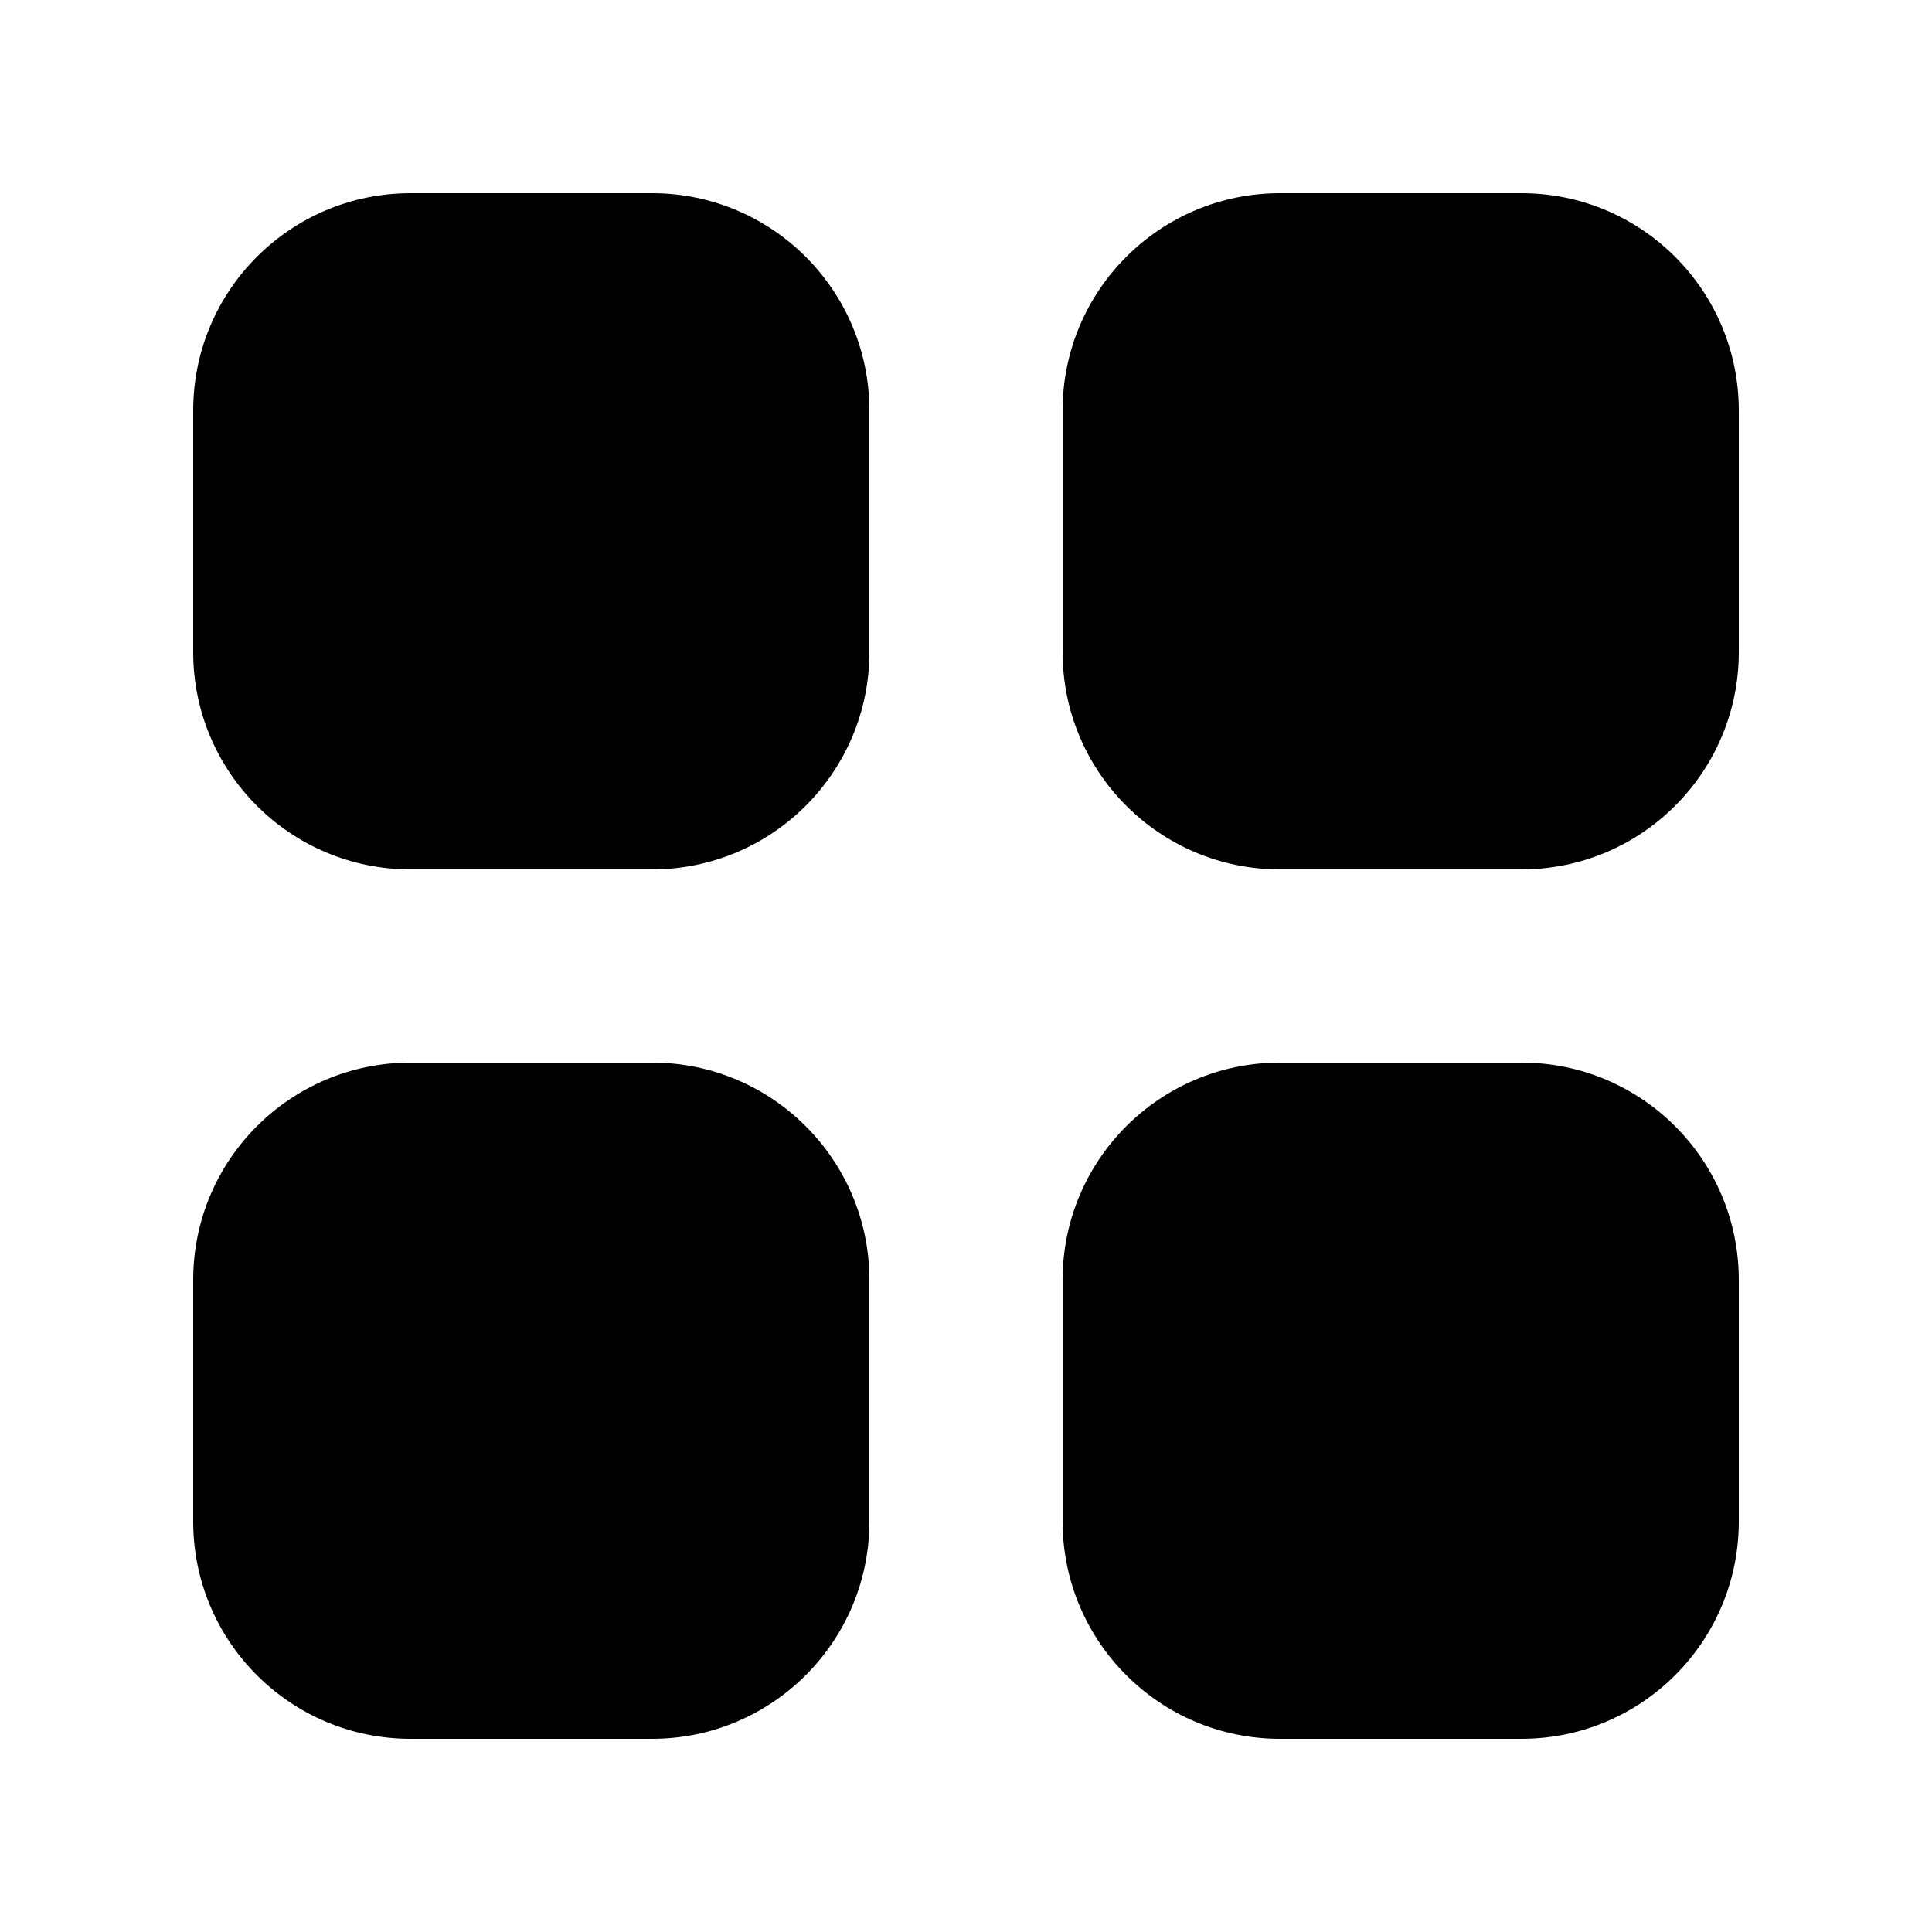
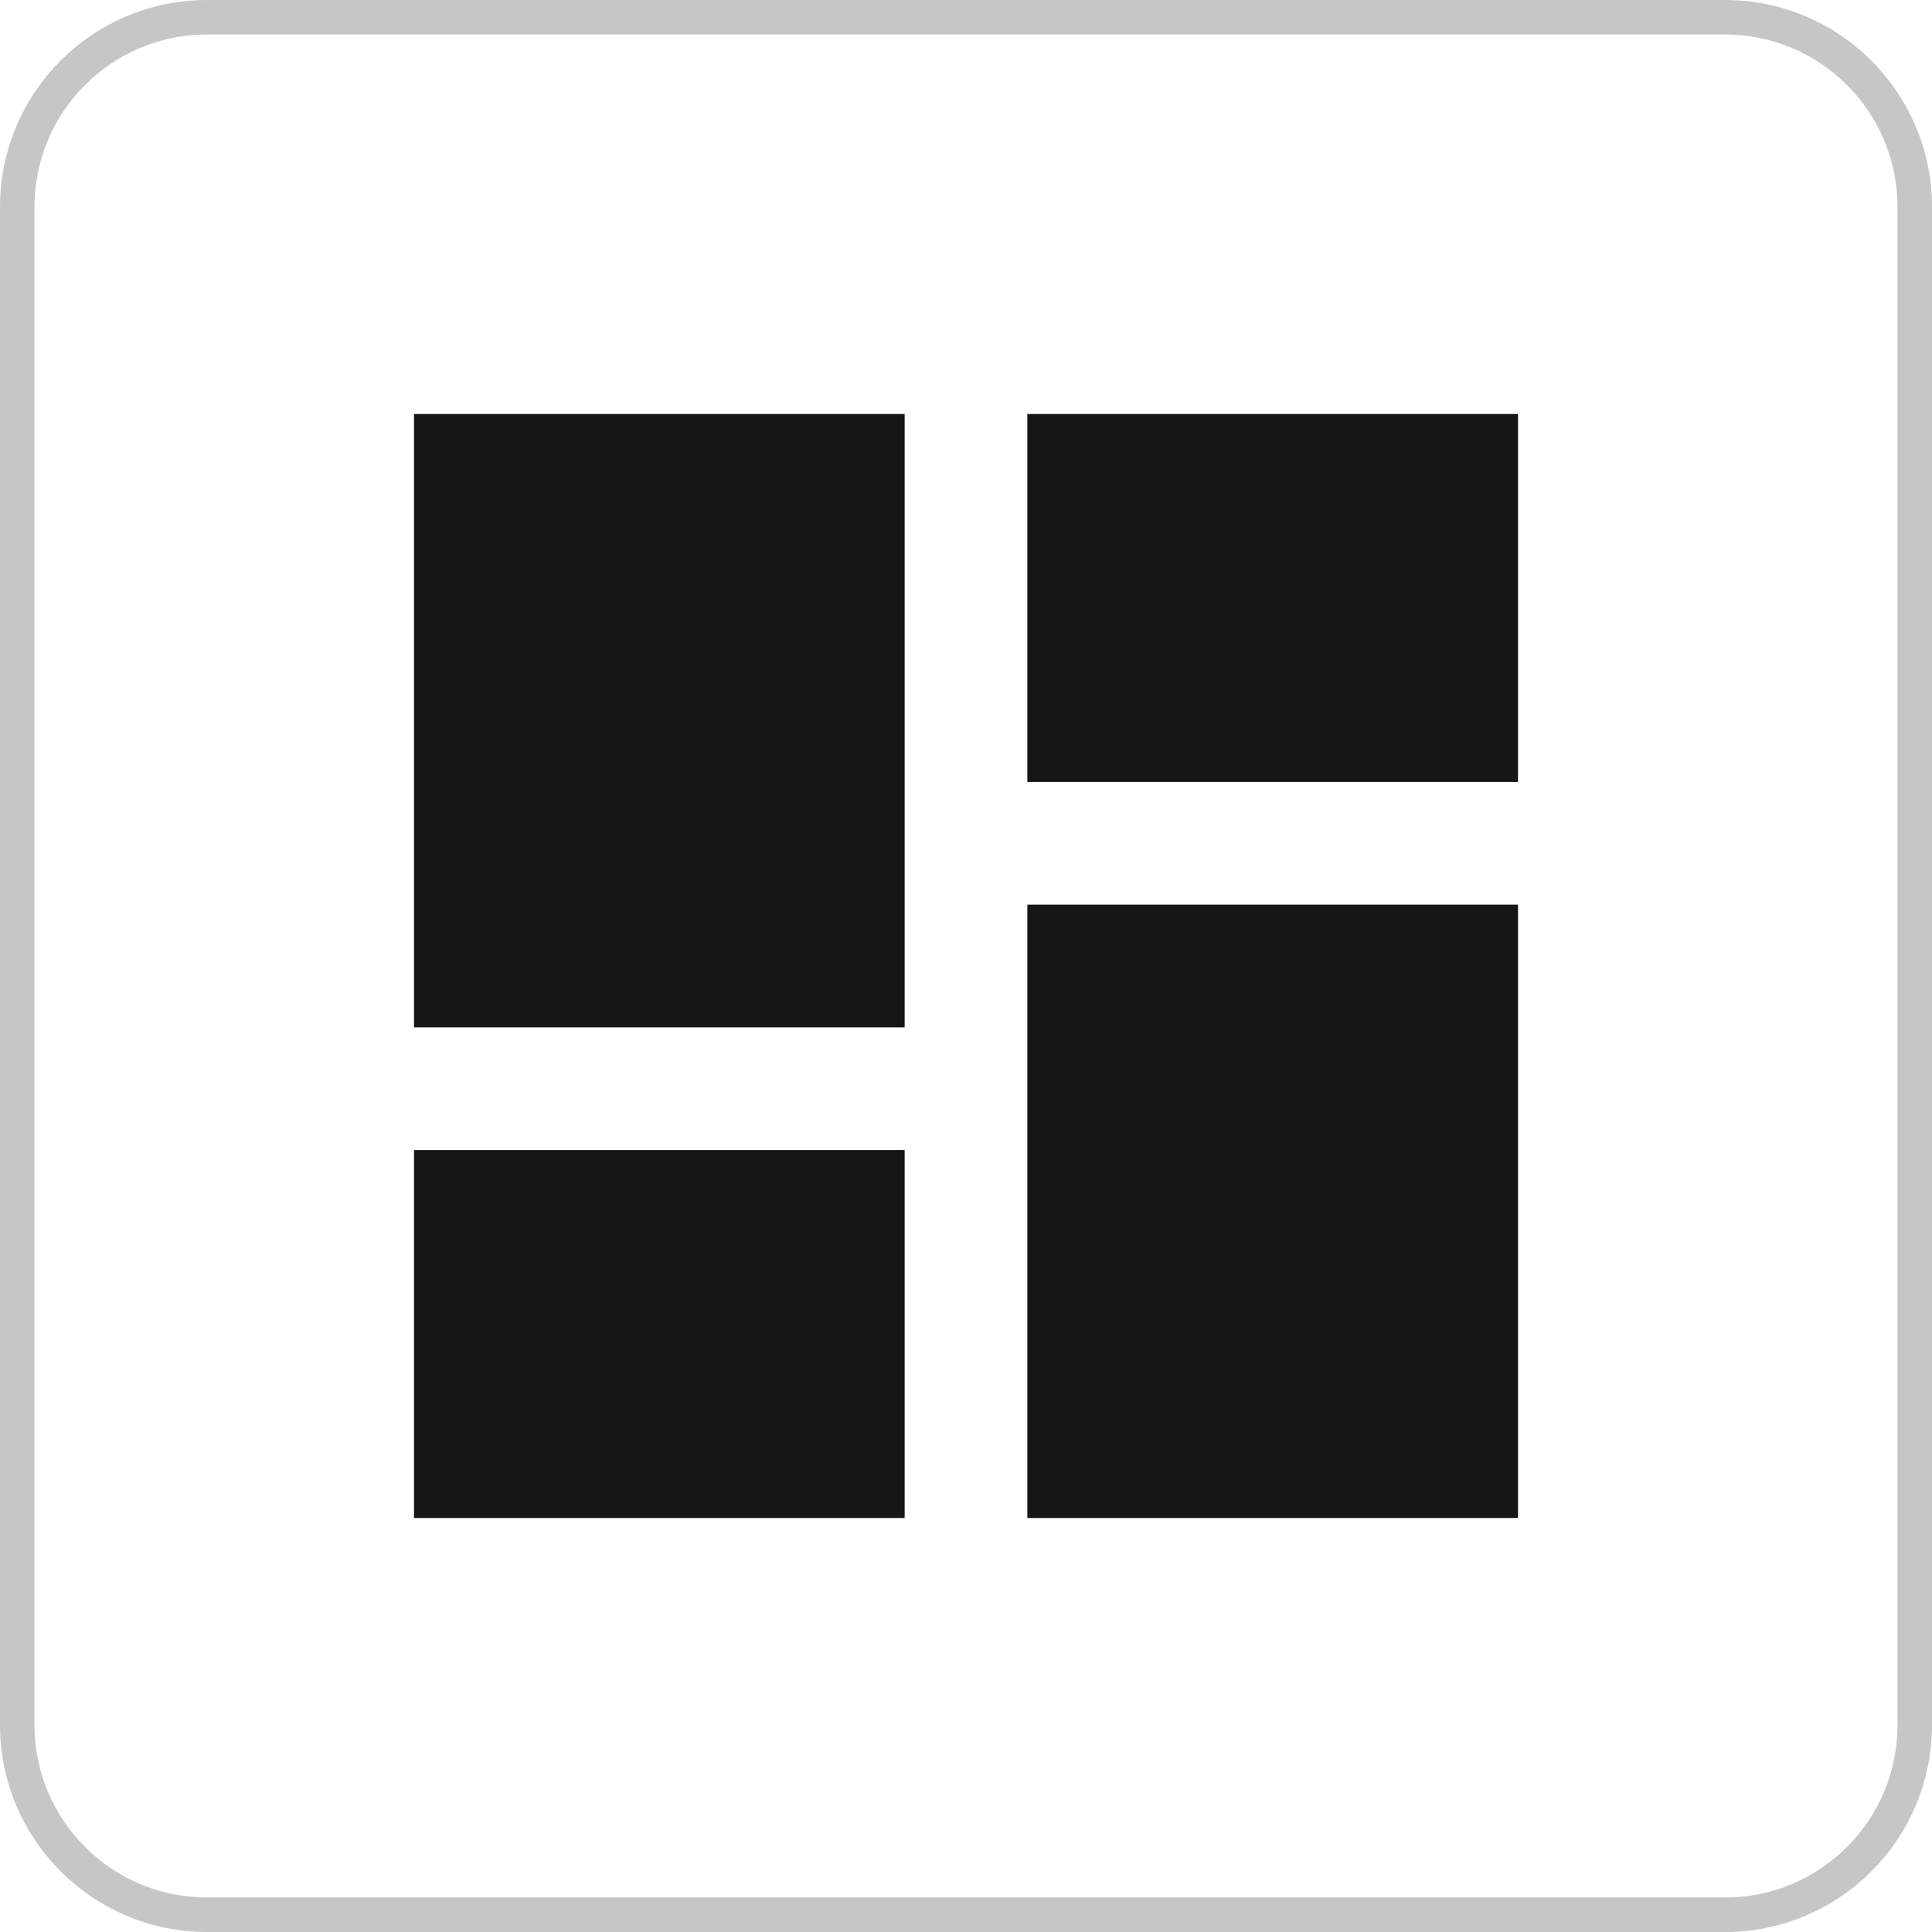
- <svg xmlns="http://www.w3.org/2000/svg" width="20" height="20" viewBox="0 0 20 20">
-   <path fill-rule="evenodd" clip-rule="evenodd" d="M4.25 2C3.007 2 2 3.007 2 4.25V6.75C2 7.993 3.007 9 4.25 9H6.75C7.993 9 9 7.993 9 6.75V4.25C9 3.007 7.993 2 6.75 2H4.25ZM4.25 11C3.007 11 2 12.007 2 13.25V15.75C2 16.993 3.007 18 4.25 18H6.75C7.993 18 9 16.993 9 15.75V13.25C9 12.007 7.993 11 6.75 11H4.25ZM13.25 2C12.007 2 11 3.007 11 4.25V6.75C11 7.993 12.007 9 13.25 9H15.75C16.993 9 18 7.993 18 6.75V4.25C18 3.007 16.993 2 15.75 2H13.25ZM13.25 11C12.007 11 11 12.007 11 13.25V15.75C11 16.993 12.007 18 13.25 18H15.75C16.993 18 18 16.993 18 15.75V13.25C18 12.007 16.993 11 15.75 11H13.25Z" />
+ <svg xmlns="http://www.w3.org/2000/svg" width="28" height="28" viewBox="0 0 28 28" fill="none">
+   <rect x="0.25" y="0.25" width="27.5" height="27.5" rx="2.75" stroke="#C6C6C6" stroke-width="0.5" />
+   <path d="M14.889 11.333V6H22V11.333H14.889ZM6 14.889V6H13.111V14.889H6ZM14.889 22V13.111H22V22H14.889ZM6 22V16.667H13.111V22H6Z" fill="#171617" />
</svg>
